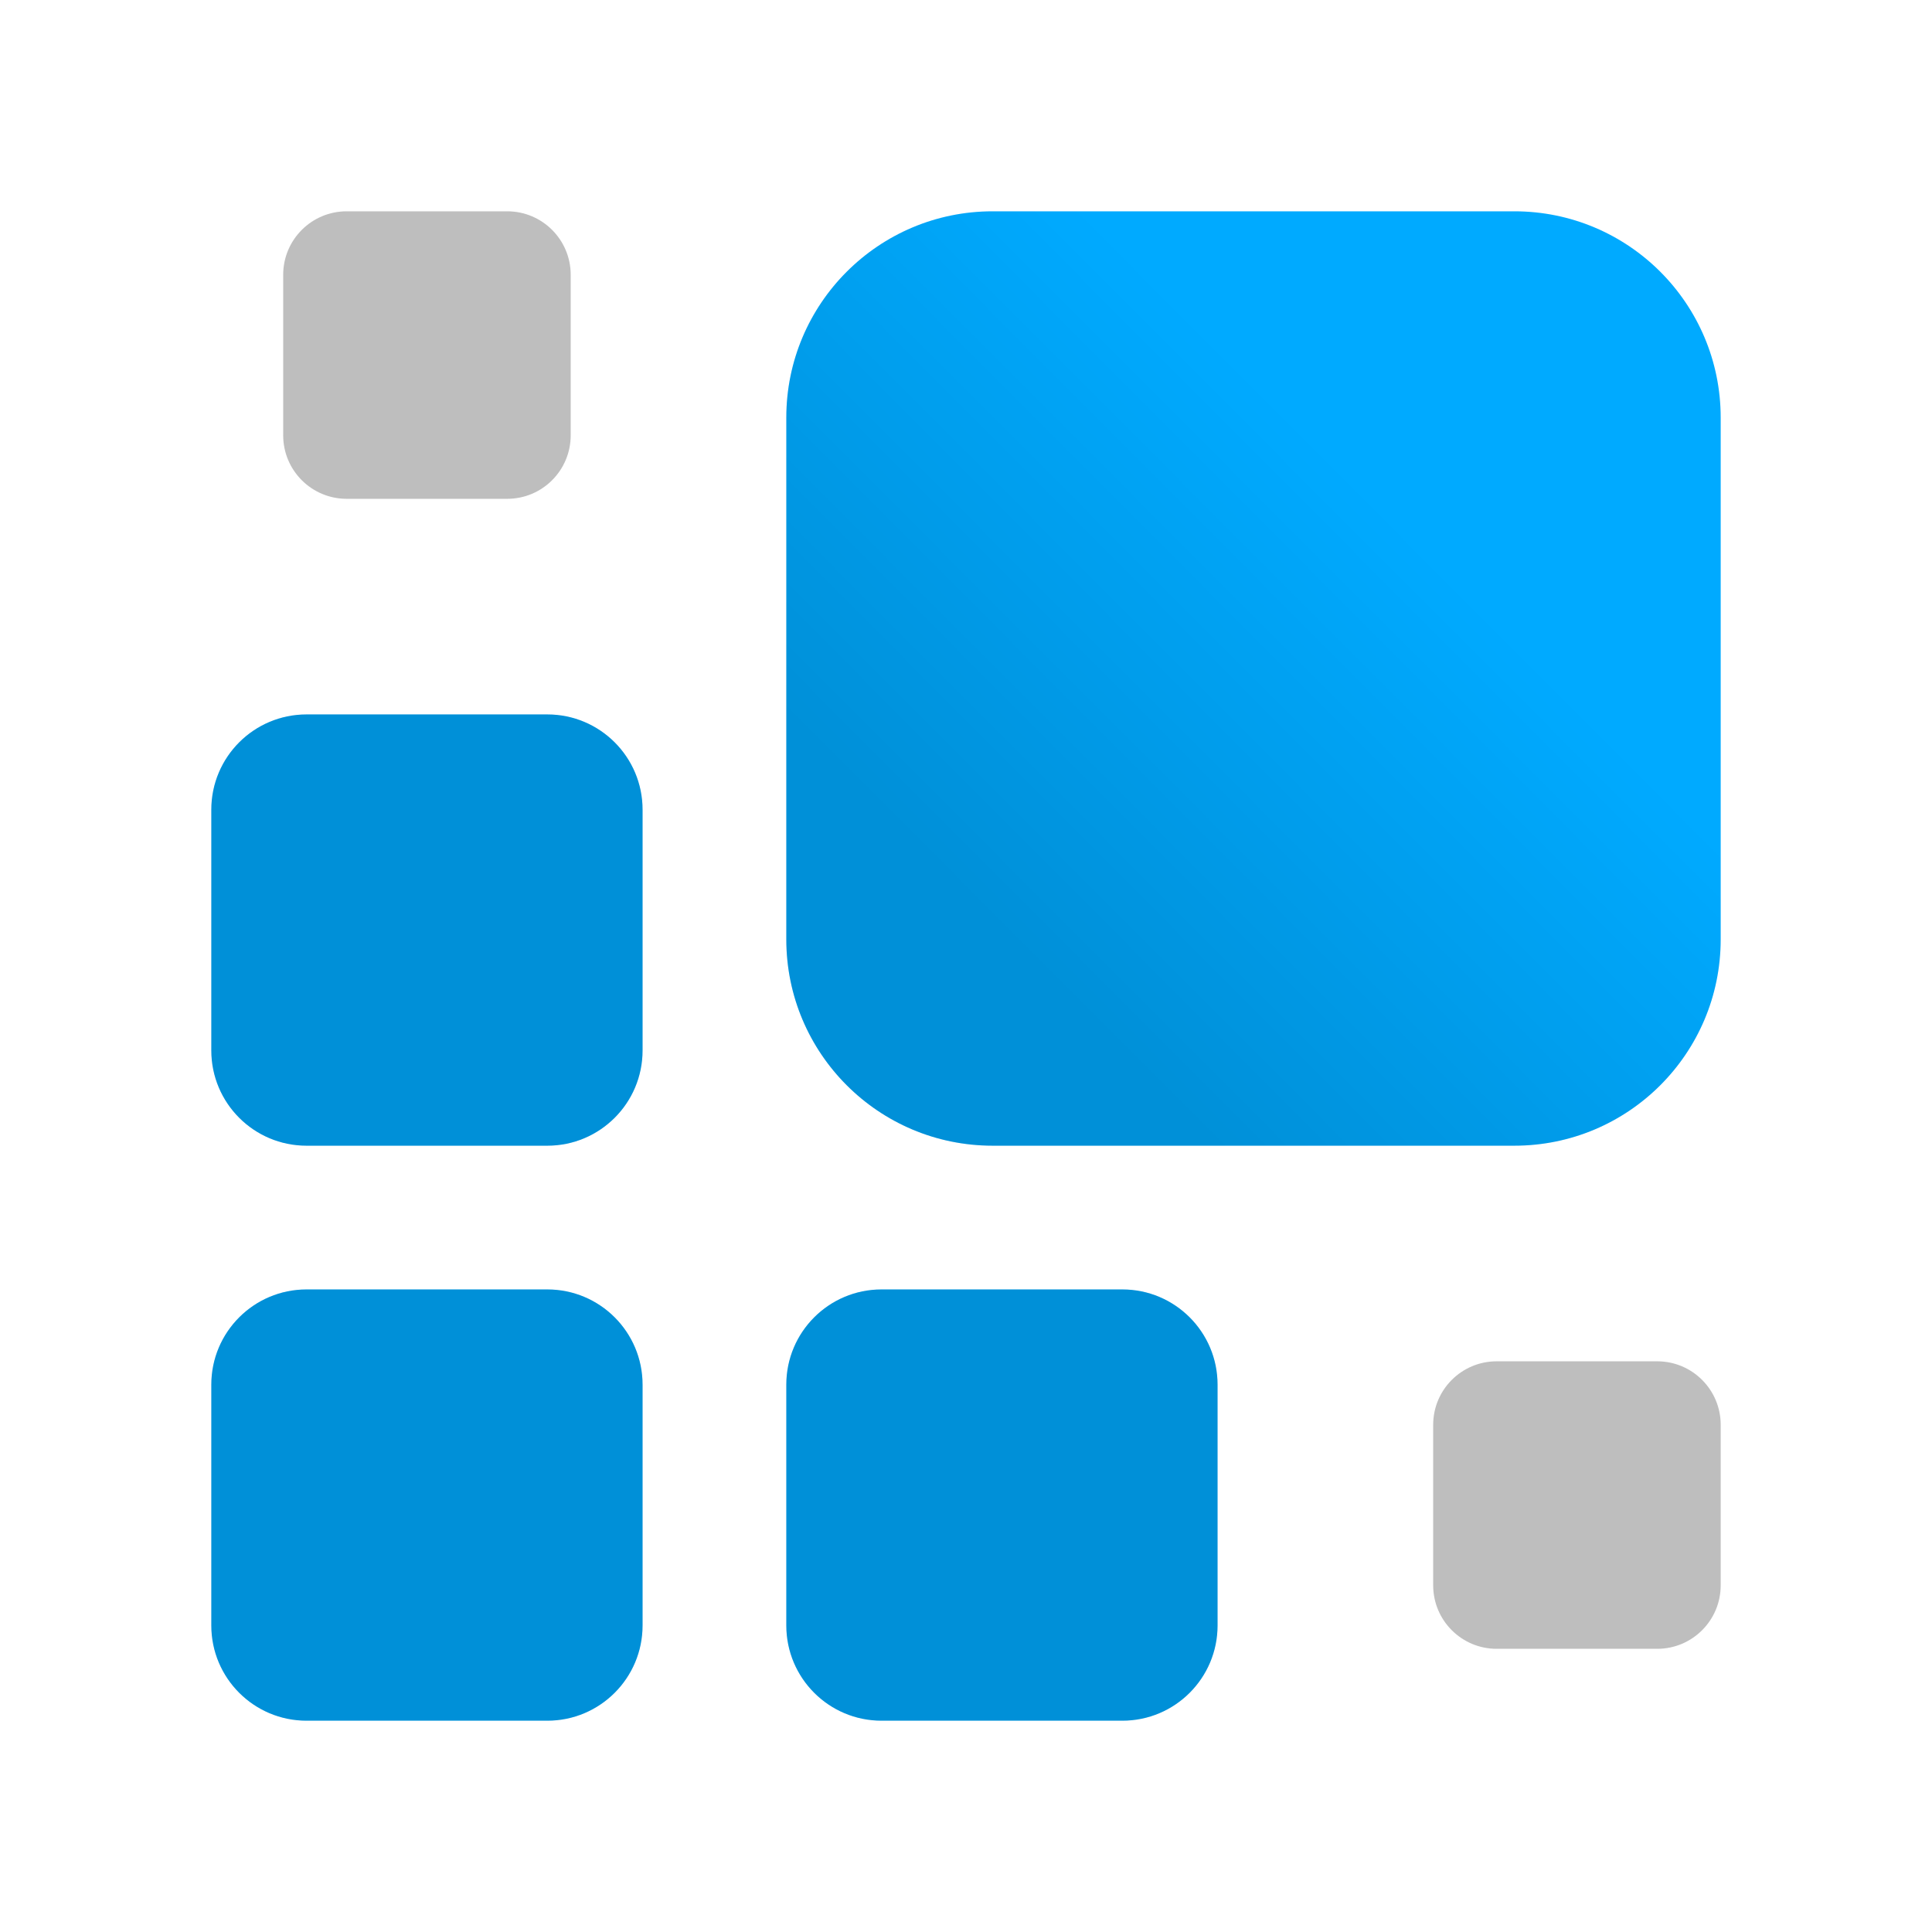
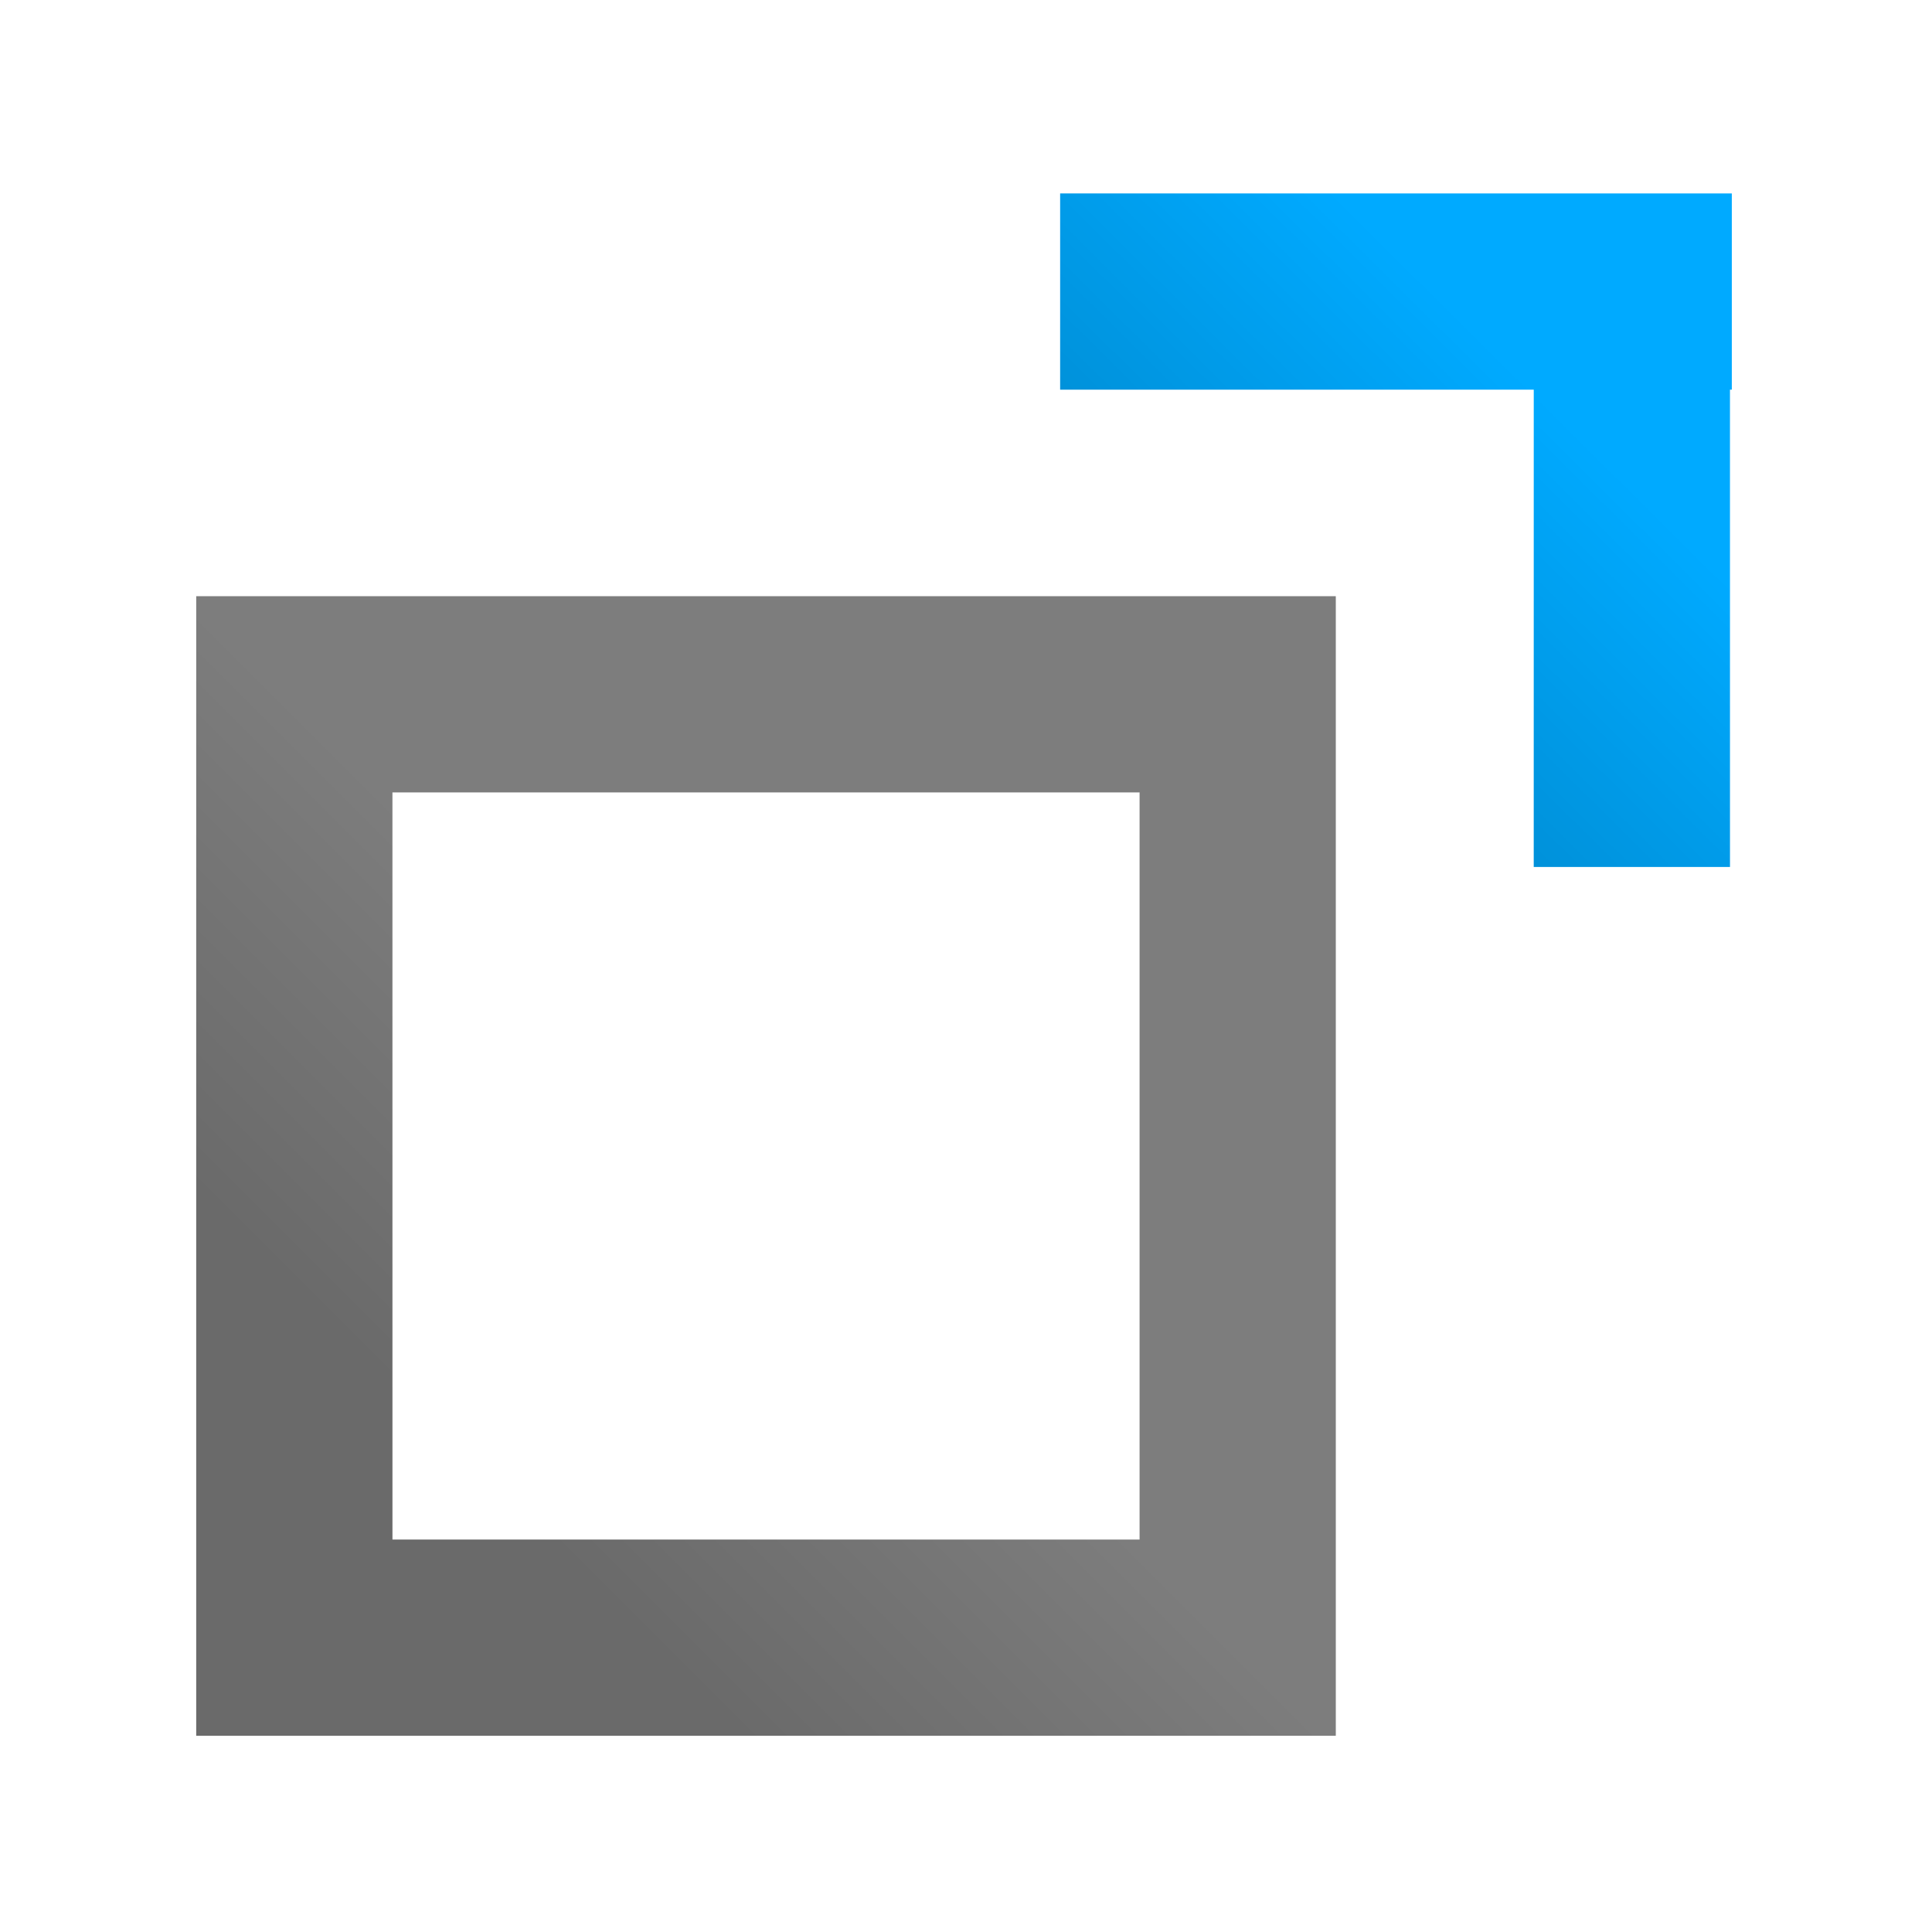
- <svg xmlns="http://www.w3.org/2000/svg" xmlns:xlink="http://www.w3.org/1999/xlink" version="1.1" viewBox="0 0 512 512" xml:space="preserve">
+ <svg xmlns="http://www.w3.org/2000/svg" xmlns:xlink="http://www.w3.org/1999/xlink" version="1.1" viewBox="0 0 512 512">
  <defs>
-     <style id="current-color-scheme" type="text/css">
-          .ColorScheme-Text             { color: #7d7d7d; }
-          .ColorScheme-PositiveText     { color: #00aa88; }
-          .ColorScheme-NeutralText      { color: #ff6644; }
-          .ColorScheme-NegativeText     { color: #ff5577; }
-          .ColorScheme-Background       { color: #eff0f1; }
-          .ColorScheme-Highlight        { color: #00aaff; }
-          .ColorScheme-ViewText         { color: #7d7d7d; }
-          .ColorScheme-ViewBackground   { color: #eff0f1; }
-          .ColorScheme-ViewHover        { color: #00aaff; }
-          .ColorScheme-ViewFocus        { color: #00aaff; }
-          .ColorScheme-ButtonText       { color: #7d7d7d; }
-          .ColorScheme-ButtonBackground { color: #eff0f1; }
-          .ColorScheme-ButtonHover      { color: #00aaff; }
-          .ColorScheme-ButtonFocus      { color: #00aaff; }
-          .Translucent { opacity:.5; }
-       </style>
-     <linearGradient id="a" x1="241.716" x2="393.104" y1="270.286" y2="119.331" gradientTransform="translate(-.001125 1e-4)" gradientUnits="userSpaceOnUse">
+     <style id="current-color-scheme" type="text/css">.ColorScheme-Text           { color: #7d7d7d; }
+    .ColorScheme-Highlight      { color: #00aaff; }</style>
+     <linearGradient id="a" x1="241.72" x2="393.1" y1="270.29" y2="119.33" gradientTransform="translate(-.001125 1e-4)" gradientUnits="userSpaceOnUse">
      <stop style="stop-opacity:.153" offset=".471" />
      <stop style="stop-opacity:0" offset="1" />
    </linearGradient>
-     <linearGradient id="linearGradient19" x1="241.716" x2="393.104" y1="270.286" y2="119.331" gradientTransform="matrix(1.33333 0 0 1.33333 -152.001 -18.6663)" gradientUnits="userSpaceOnUse" xlink:href="#a" />
+     <linearGradient id="b" x1="52" x2="203" y1="460" y2="309" gradientUnits="userSpaceOnUse" xlink:href="#a" />
+     <linearGradient id="c" x1="280.95" x2="406.46" y1="229.75" y2="103.26" gradientUnits="userSpaceOnUse" xlink:href="#a" />
  </defs>
-   <g id="c">
-     <rect width="512" height="512" rx="15%" fill="none" />
-     <rect class="ColorScheme-Text Translucent" x="379.809" y="360.762" width="76.191" height="76.191" rx="16.82" fill="currentColor" />
-     <rect class="ColorScheme-Text Translucent" x="75.049" y="55.999" width="76.191" height="76.191" rx="16.82" fill="currentColor" />
-     <rect class="ColorScheme-Highlight" x="56" y="341.715" width="114.286" height="114.286" rx="25.231" fill="currentColor" />
-     <rect class="ColorScheme-Highlight" x="208.38" y="341.715" width="114.286" height="114.286" rx="25.231" fill="currentColor" />
-     <rect class="ColorScheme-Highlight" x="56" y="189.334" width="114.286" height="114.286" rx="25.231" fill="currentColor" />
-     <rect class="ColorScheme-Highlight" x="208.38" y="55.999" width="247.62" height="247.62" rx="54.667" fill="currentColor" />
-     <rect x="56" y="341.715" width="114.286" height="114.286" rx="25.231" fill="url(#a)" style="fill:url(#linearGradient19)" />
-     <rect x="208.38" y="341.715" width="114.286" height="114.286" rx="25.231" fill="url(#a)" style="fill:url(#linearGradient19)" />
-     <rect x="56" y="189.334" width="114.286" height="114.286" rx="25.231" fill="url(#a)" style="fill:url(#linearGradient19)" />
-     <rect x="208.38" y="55.999" width="247.62" height="247.62" rx="54.667" fill="url(#a)" style="fill:url(#linearGradient19)" />
-   </g>
+   <path id="square" class="ColorScheme-Text" d="m52 158v302h302v-302zm52 52h198v198h-198z" fill="currentColor" />
+   <path id="arrow" class="ColorScheme-Highlight" d="m280.95 51.264v52h125.51v126.49h52v-126.49h0.488v-52z" fill="currentColor" />
+   <rect x="78" y="184" width="250" height="250" rx="0" fill="none" stroke="url(#b)" stroke-width="52" />
+   <path d="m280.95 51.264v52h125.51v126.49h52v-126.49h0.488v-52z" fill="url(#c)" />
</svg>
